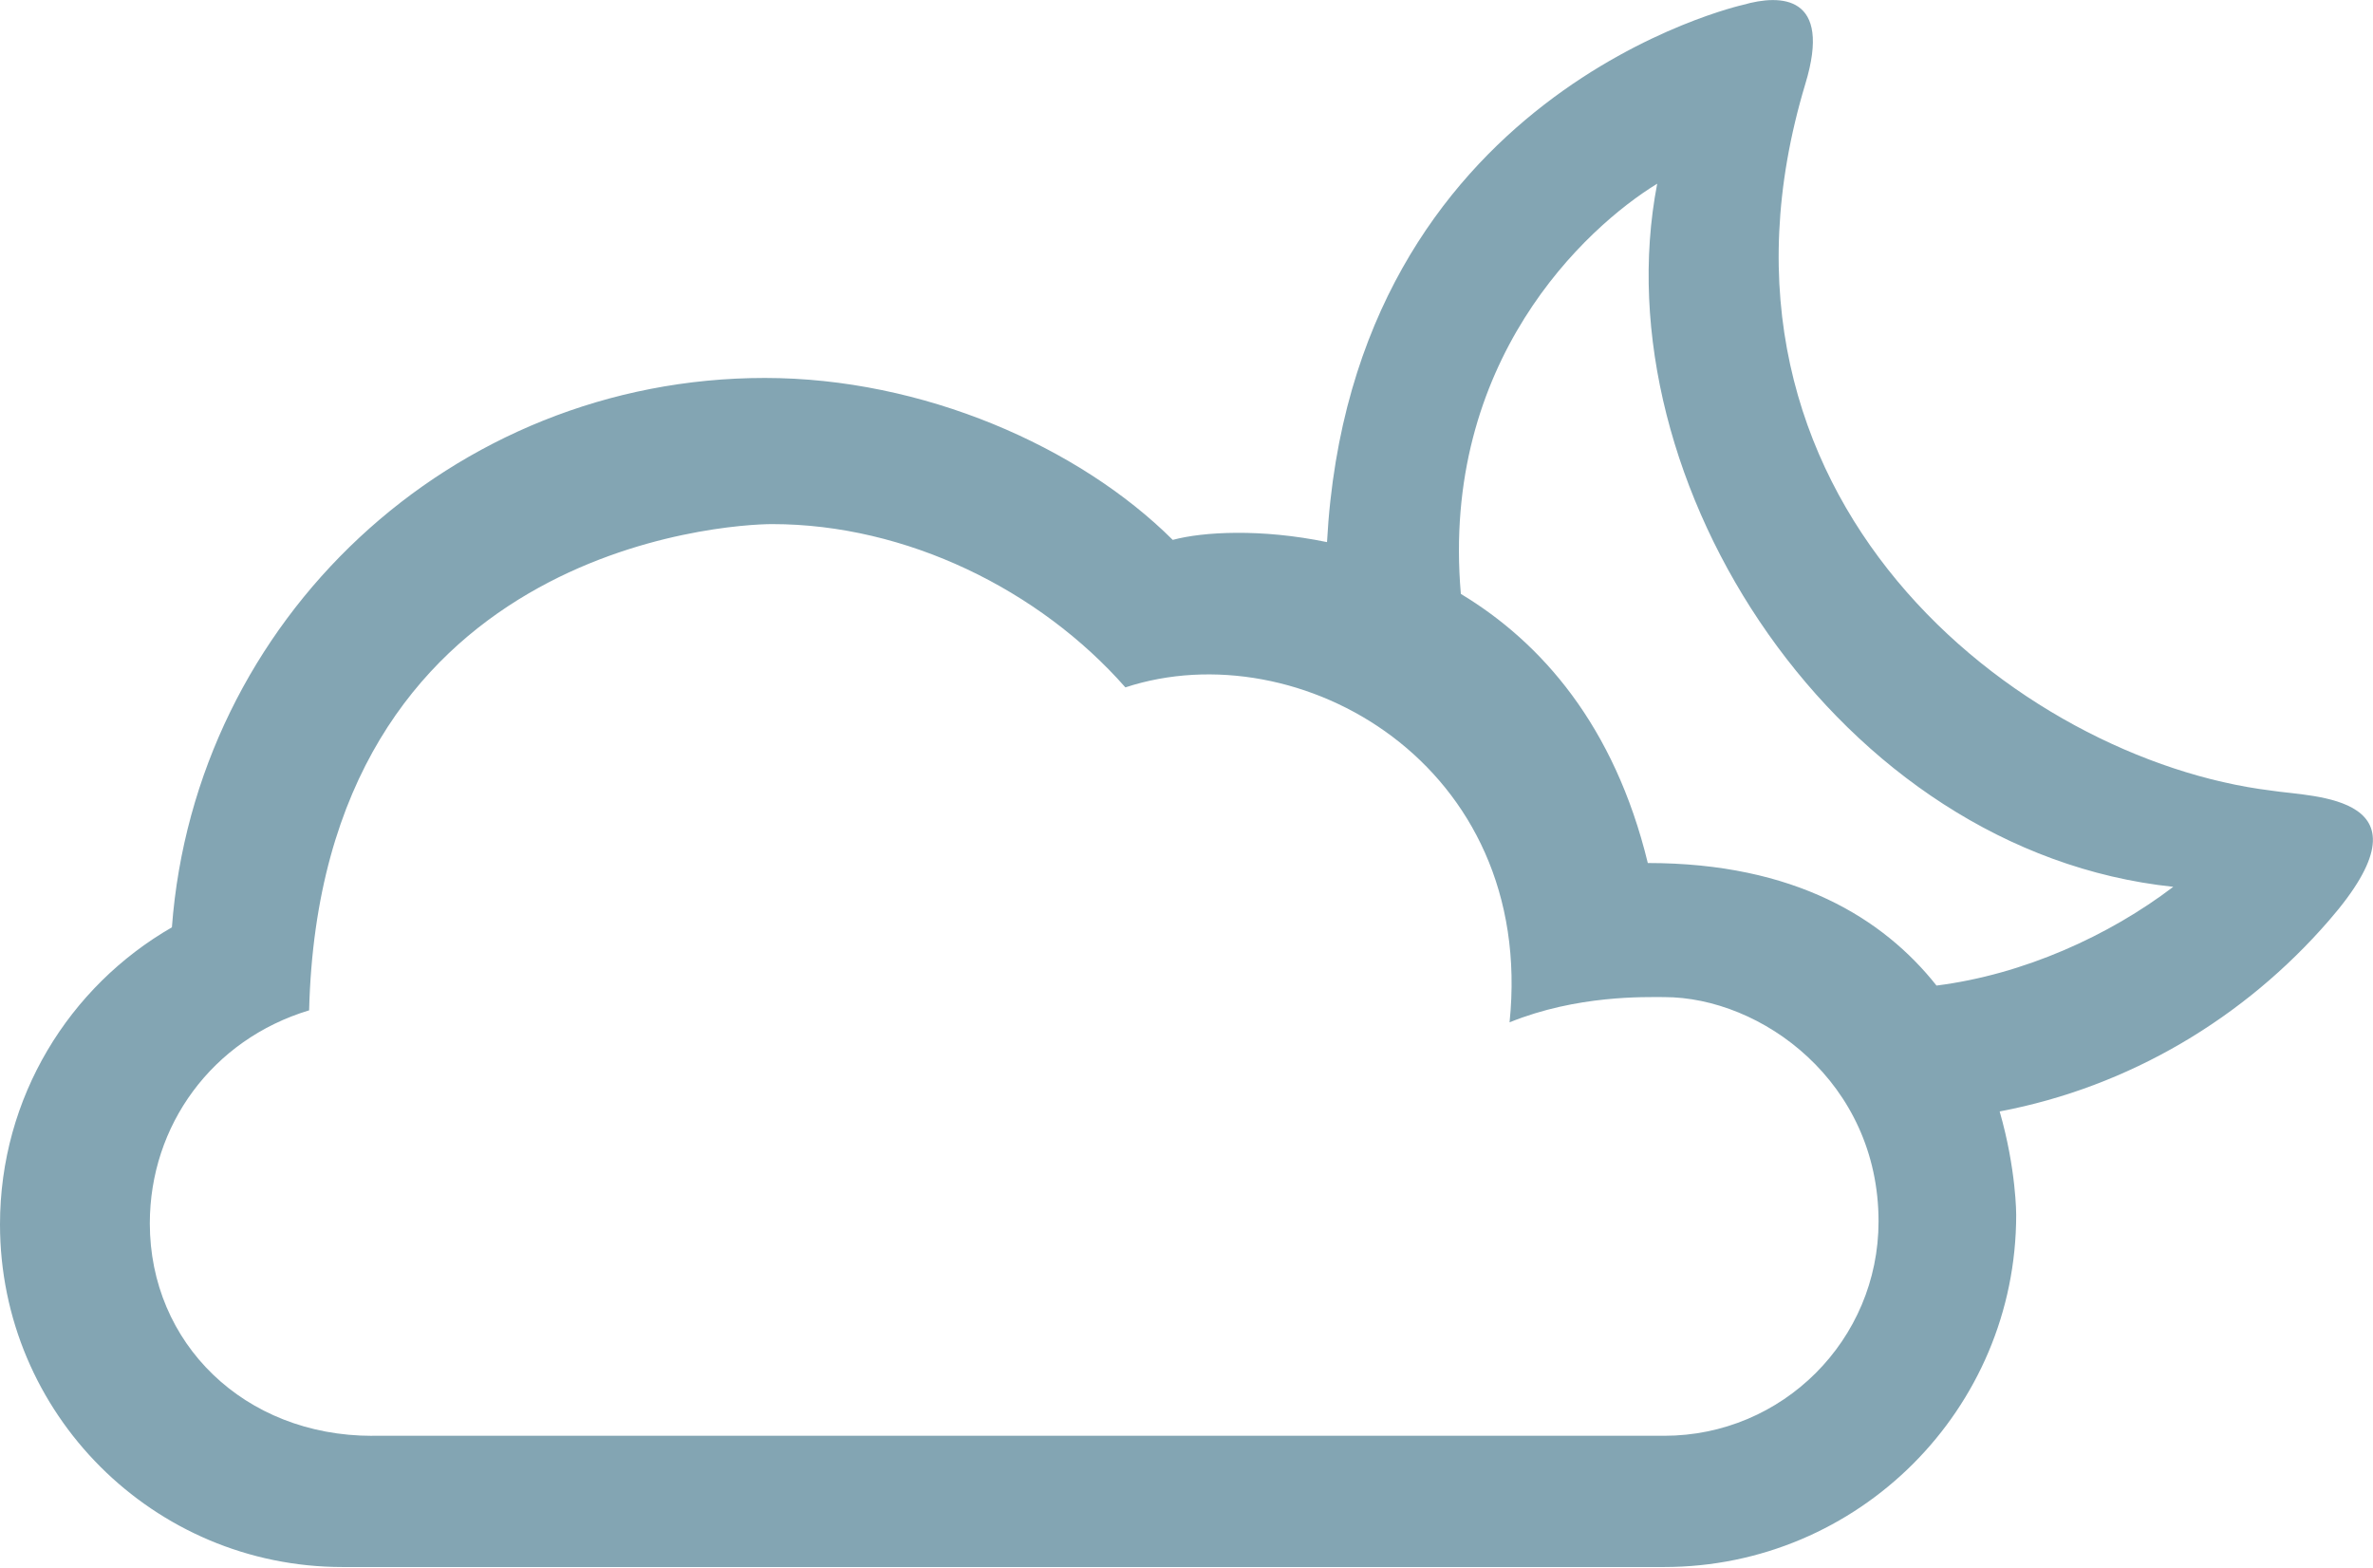
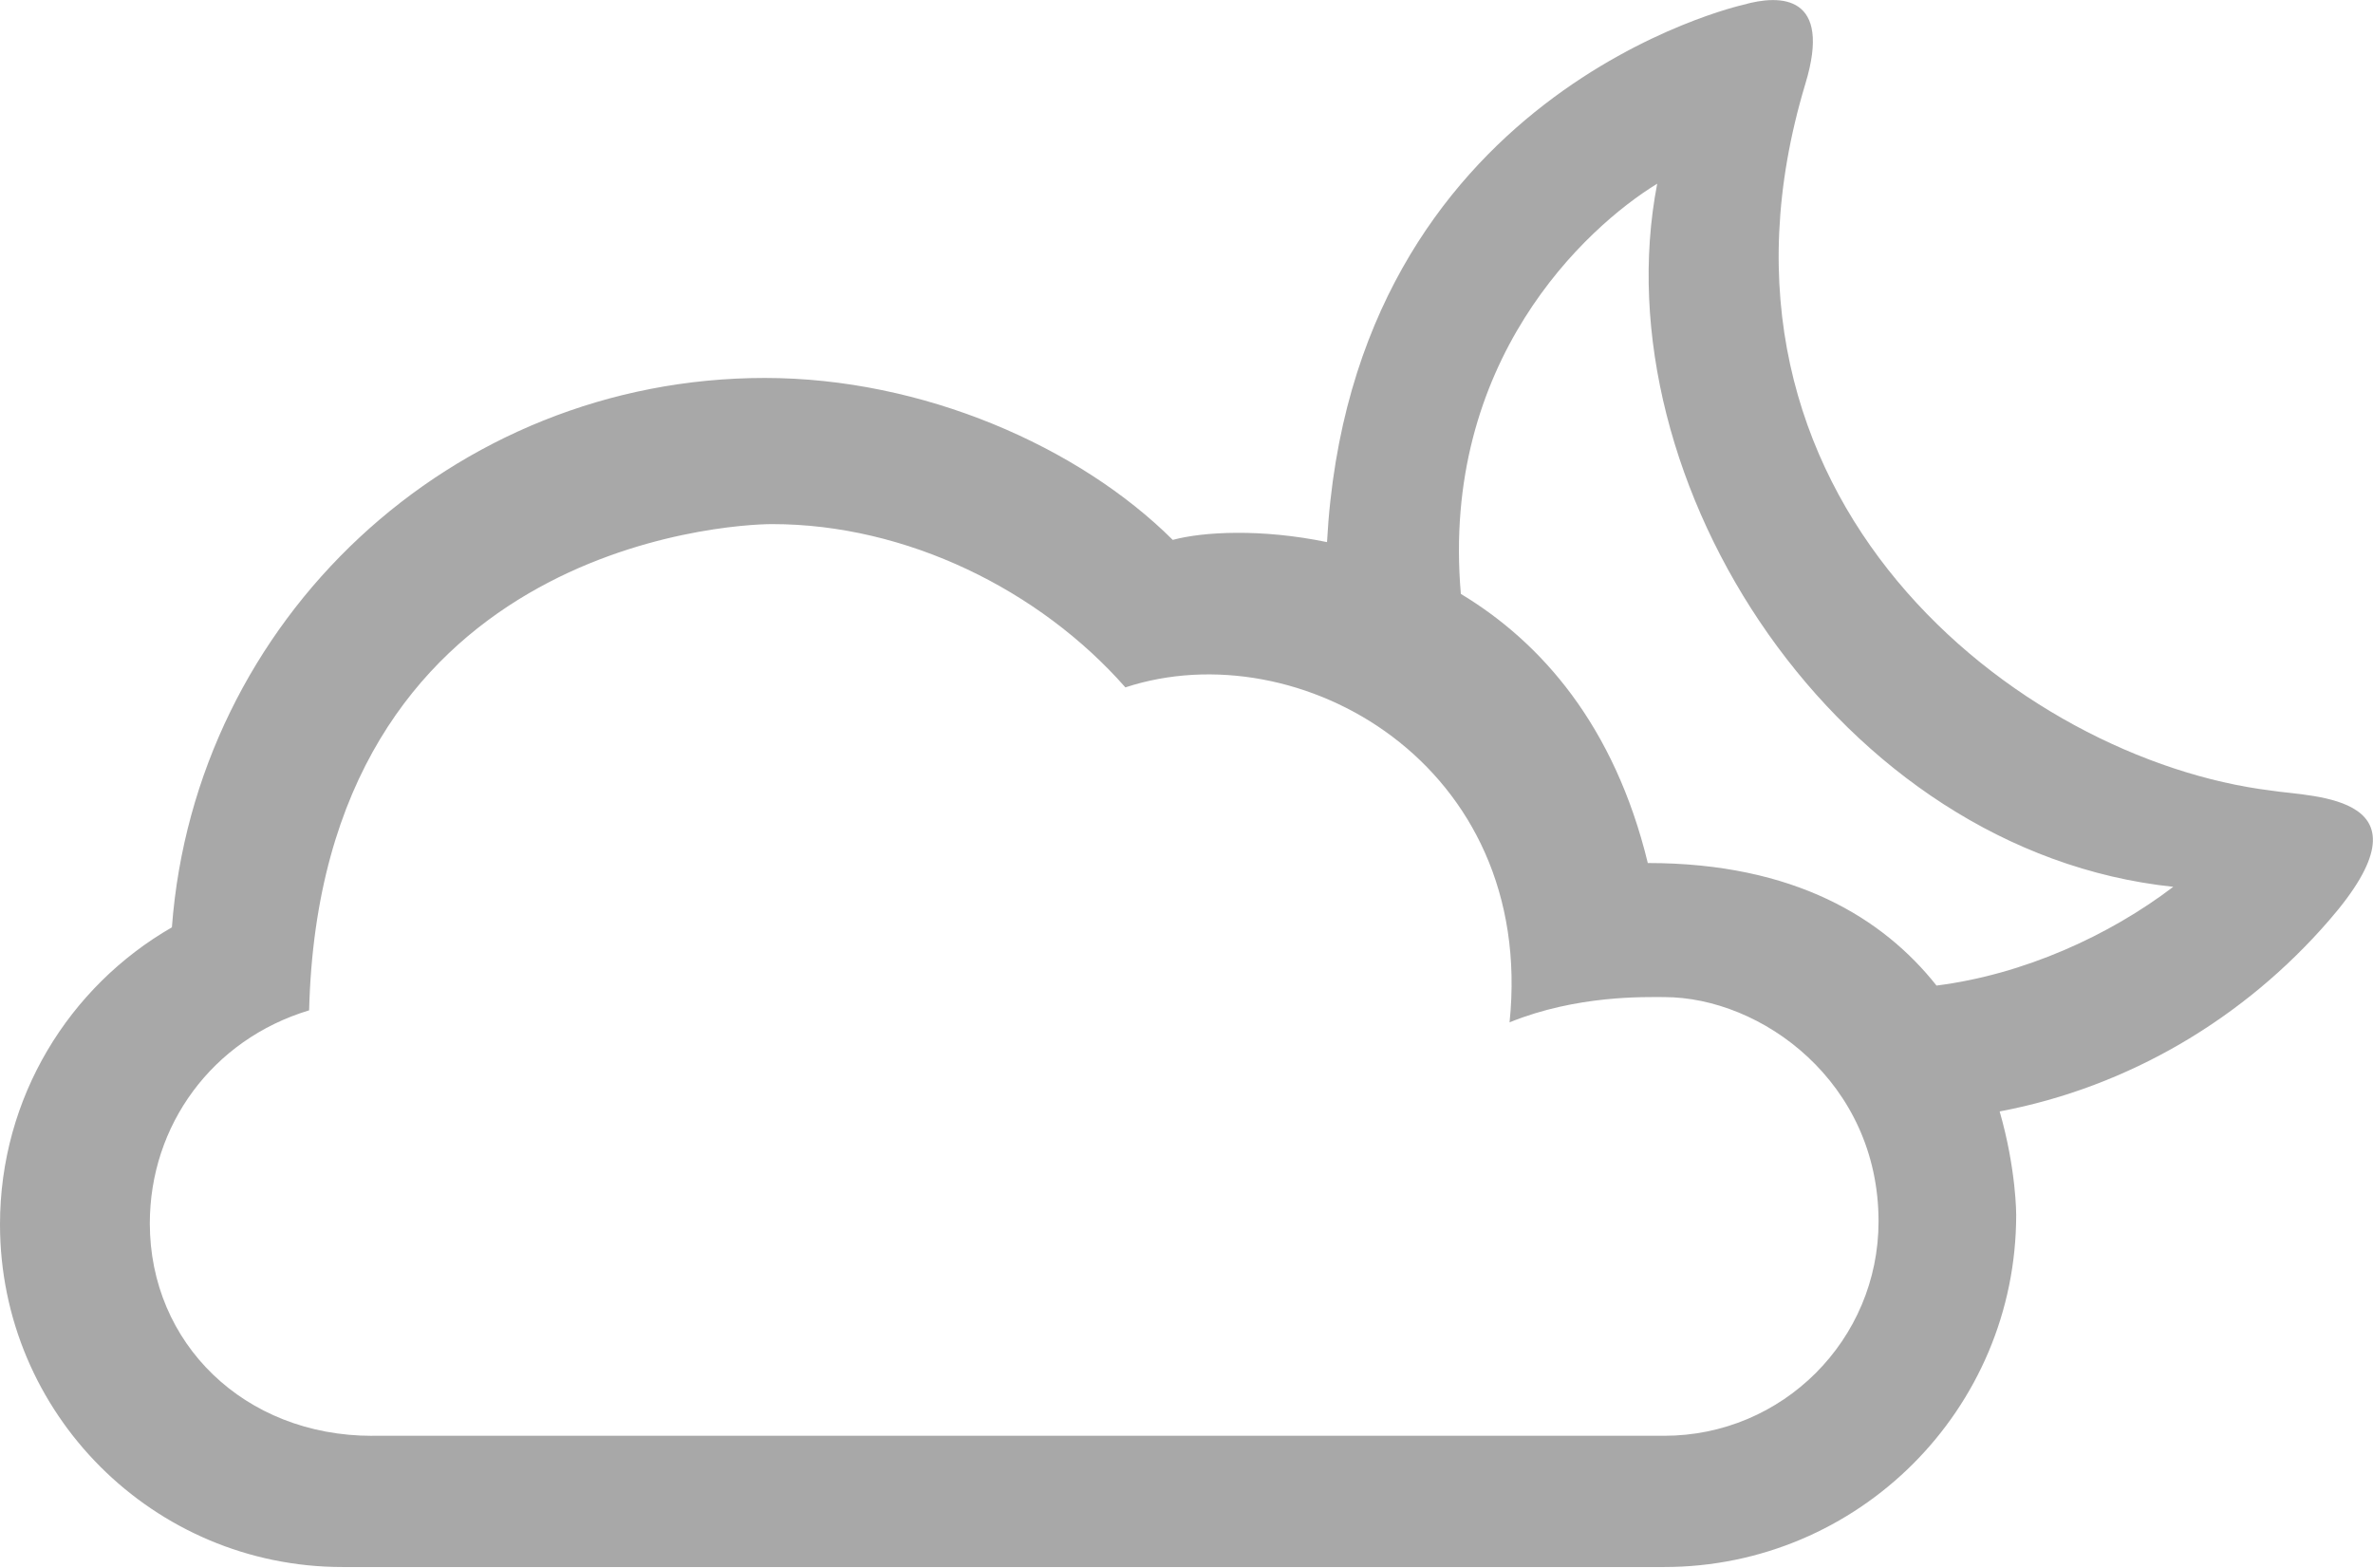
<svg xmlns="http://www.w3.org/2000/svg" version="1.1" id="Layer_1" x="0px" y="0px" width="51.256px" height="33.85px" viewBox="0 0 51.256 33.85" style="enable-background:new 0 0 51.256 33.85;" xml:space="preserve">
-   <path id="_x30_7" style="fill:#83A5B3;" d="M35.942,33.849c4.201,0,7.607-3.406,7.607-7.607c0,0,0.004-0.979-0.357-2.234  c2.798-0.528,5.291-2.021,7.113-4.125c2.369-2.72-0.332-2.661-1.25-2.806C43.63,16.41,36.3,10.757,38.995,1.811  c0.584-1.921-0.529-1.941-1.34-1.708c0,0-8.463,1.877-8.992,11.607c-1.422-0.294-2.676-0.225-3.332-0.048  c-2.027-2.017-5.4-3.498-8.811-3.498c-6.766,0-12.309,5.23-12.807,11.867C1.494,21.308,0,23.703,0,26.447  c0,4.09,3.312,7.402,7.4,7.402H35.942z M8.041,31.015c-2.766,0-4.805-2-4.805-4.589c0-2.114,1.344-3.969,3.441-4.602  c0.25-9.993,9.027-10.503,10.002-10.503c2.9,0,5.777,1.422,7.629,3.527c3.742-1.229,8.871,1.656,8.298,7.235  c1.461-0.592,2.922-0.545,3.34-0.545c2.099,0,4.63,1.834,4.63,4.846c0,2.558-2.072,4.63-4.63,4.63H8.041z M41.828,21.289  c-1.146-1.447-3.06-2.647-6.236-2.647c-0.723-2.975-2.305-4.769-4.038-5.813c-0.437-5.017,2.688-7.91,4.241-8.861  c-1.244,6.447,3.924,14.429,11.147,15.188C45.556,20.211,43.713,21.05,41.828,21.289z" />
+   <path id="_x30_7" style="fill:rgba(82, 82, 82, 0.5);" d="M35.942,33.849c4.201,0,7.607-3.406,7.607-7.607c0,0,0.004-0.979-0.357-2.234  c2.798-0.528,5.291-2.021,7.113-4.125c2.369-2.72-0.332-2.661-1.25-2.806C43.63,16.41,36.3,10.757,38.995,1.811  c0.584-1.921-0.529-1.941-1.34-1.708c0,0-8.463,1.877-8.992,11.607c-1.422-0.294-2.676-0.225-3.332-0.048  c-2.027-2.017-5.4-3.498-8.811-3.498c-6.766,0-12.309,5.23-12.807,11.867C1.494,21.308,0,23.703,0,26.447  c0,4.09,3.312,7.402,7.4,7.402H35.942z M8.041,31.015c-2.766,0-4.805-2-4.805-4.589c0-2.114,1.344-3.969,3.441-4.602  c0.25-9.993,9.027-10.503,10.002-10.503c2.9,0,5.777,1.422,7.629,3.527c3.742-1.229,8.871,1.656,8.298,7.235  c1.461-0.592,2.922-0.545,3.34-0.545c2.099,0,4.63,1.834,4.63,4.846c0,2.558-2.072,4.63-4.63,4.63H8.041z M41.828,21.289  c-1.146-1.447-3.06-2.647-6.236-2.647c-0.723-2.975-2.305-4.769-4.038-5.813c-0.437-5.017,2.688-7.91,4.241-8.861  c-1.244,6.447,3.924,14.429,11.147,15.188C45.556,20.211,43.713,21.05,41.828,21.289z" />
</svg>
